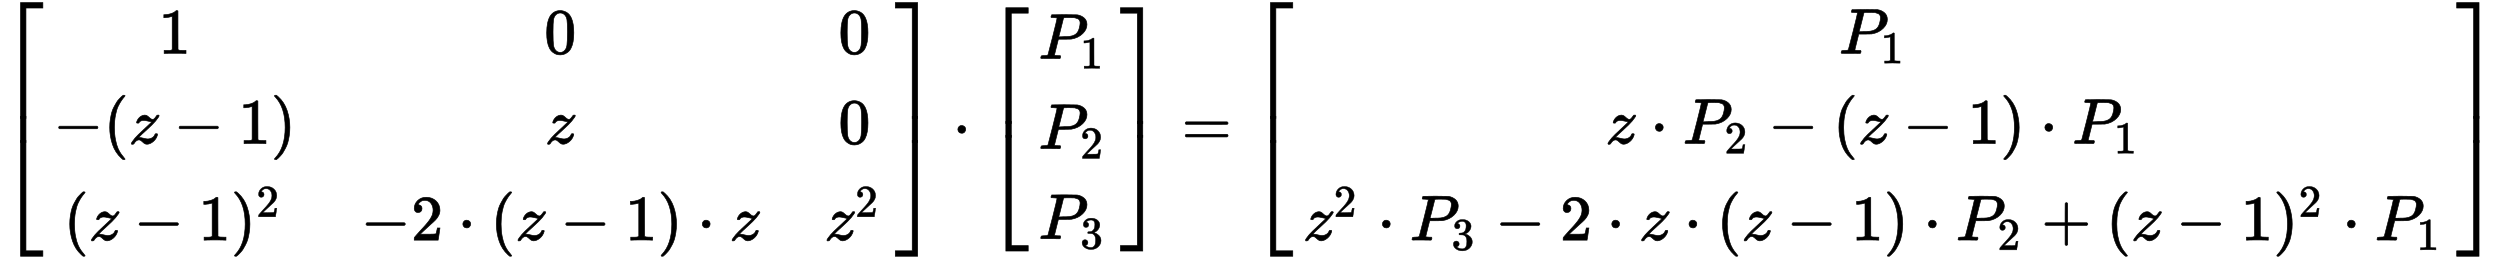
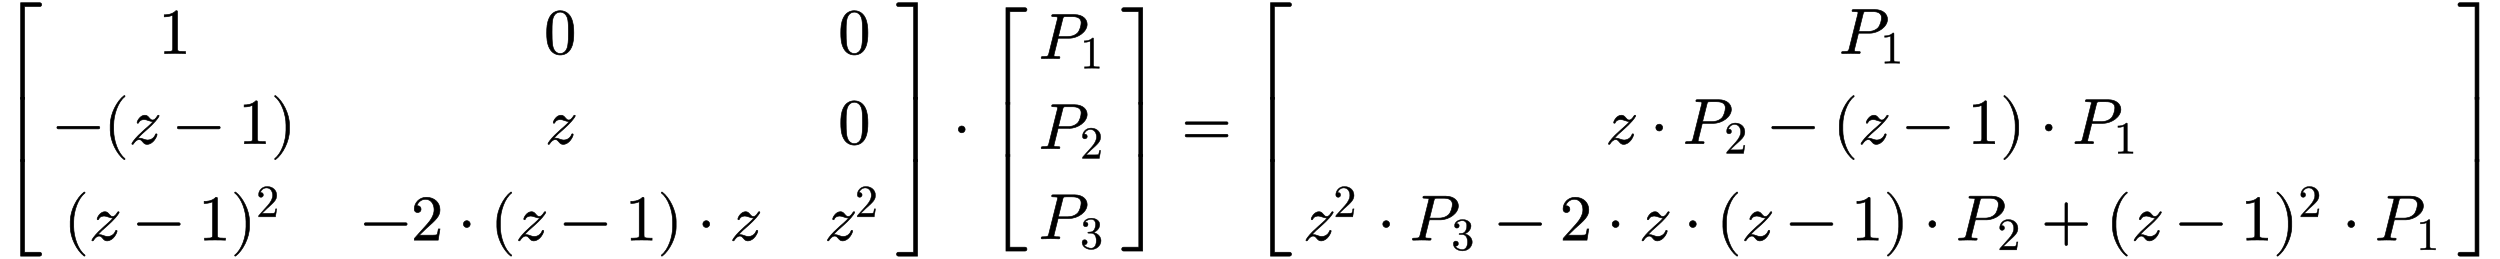
- <svg xmlns="http://www.w3.org/2000/svg" xmlns:xlink="http://www.w3.org/1999/xlink" width="90.167ex" height="9.333ex" style="vertical-align: -4.167ex; margin-left: 0ex; margin-right: 0ex; margin-bottom: 1px; margin-top: 1px;" viewBox="0 -2244.4 38846.9 3988.8">
+ <svg xmlns="http://www.w3.org/2000/svg" xmlns:xlink="http://www.w3.org/1999/xlink" width="90.167ex" height="9.333ex" style="vertical-align: -4ex; margin-left: 0ex; margin-right: 0ex; margin-bottom: 1px; margin-top: 1px;" viewBox="0 -2242.4 38838.3 3984.8">
  <defs>
-     <path stroke-width="10" id="E1-MJMAIN-5B" d="M118 -250V750H255V710H158V-210H255V-250H118Z" />
-     <path stroke-width="10" id="E1-MJMAIN-31" d="M213 578L200 573Q186 568 160 563T102 556H83V602H102Q149 604 189 617T245 641T273 663Q275 666 285 666Q294 666 302 660V361L303 61Q310 54 315 52T339 48T401 46H427V0H416Q395 3 257 3Q121 3 100 0H88V46H114Q136 46 152 46T177 47T193 50T201 52T207 57T213 61V578Z" />
-     <path stroke-width="10" id="E1-MJMAIN-30" d="M96 585Q152 666 249 666Q297 666 345 640T423 548Q460 465 460 320Q460 165 417 83Q397 41 362 16T301 -15T250 -22Q224 -22 198 -16T137 16T82 83Q39 165 39 320Q39 494 96 585ZM321 597Q291 629 250 629Q208 629 178 597Q153 571 145 525T137 333Q137 175 145 125T181 46Q209 16 250 16Q290 16 318 46Q347 76 354 130T362 333Q362 478 354 524T321 597Z" />
-     <path stroke-width="10" id="E1-MJMAIN-2212" d="M84 237T84 250T98 270H679Q694 262 694 250T679 230H98Q84 237 84 250Z" />
-     <path stroke-width="10" id="E1-MJMAIN-28" d="M94 250Q94 319 104 381T127 488T164 576T202 643T244 695T277 729T302 750H315H319Q333 750 333 741Q333 738 316 720T275 667T226 581T184 443T167 250T184 58T225 -81T274 -167T316 -220T333 -241Q333 -250 318 -250H315H302L274 -226Q180 -141 137 -14T94 250Z" />
-     <path stroke-width="10" id="E1-MJMATHI-7A" d="M347 338Q337 338 294 349T231 360Q211 360 197 356T174 346T162 335T155 324L153 320Q150 317 138 317Q117 317 117 325Q117 330 120 339Q133 378 163 406T229 440Q241 442 246 442Q271 442 291 425T329 392T367 375Q389 375 411 408T434 441Q435 442 449 442H462Q468 436 468 434Q468 430 463 420T449 399T432 377T418 358L411 349Q368 298 275 214T160 106L148 94L163 93Q185 93 227 82T290 71Q328 71 360 90T402 140Q406 149 409 151T424 153Q443 153 443 143Q443 138 442 134Q425 72 376 31T278 -11Q252 -11 232 6T193 40T155 57Q111 57 76 -3Q70 -11 59 -11H54H41Q35 -5 35 -2Q35 13 93 84Q132 129 225 214T340 322Q352 338 347 338Z" />
-     <path stroke-width="10" id="E1-MJMAIN-29" d="M60 749L64 750Q69 750 74 750H86L114 726Q208 641 251 514T294 250Q294 182 284 119T261 12T224 -76T186 -143T145 -194T113 -227T90 -246Q87 -249 86 -250H74Q66 -250 63 -250T58 -247T55 -238Q56 -237 66 -225Q221 -64 221 250T66 725Q56 737 55 738Q55 746 60 749Z" />
-     <path stroke-width="10" id="E1-MJMAIN-32" d="M109 429Q82 429 66 447T50 491Q50 562 103 614T235 666Q326 666 387 610T449 465Q449 422 429 383T381 315T301 241Q265 210 201 149L142 93L218 92Q375 92 385 97Q392 99 409 186V189H449V186Q448 183 436 95T421 3V0H50V19V31Q50 38 56 46T86 81Q115 113 136 137Q145 147 170 174T204 211T233 244T261 278T284 308T305 340T320 369T333 401T340 431T343 464Q343 527 309 573T212 619Q179 619 154 602T119 569T109 550Q109 549 114 549Q132 549 151 535T170 489Q170 464 154 447T109 429Z" />
-     <path stroke-width="10" id="E1-MJMAIN-22C5" d="M78 250Q78 274 95 292T138 310Q162 310 180 294T199 251Q199 226 182 208T139 190T96 207T78 250Z" />
-     <path stroke-width="10" id="E1-MJMAIN-5D" d="M22 710V750H159V-250H22V-210H119V710H22Z" />
-     <path stroke-width="10" id="E1-MJSZ4-23A1" d="M319 -645V1154H666V1070H403V-645H319Z" />
-     <path stroke-width="10" id="E1-MJSZ4-23A3" d="M319 -644V1155H403V-560H666V-644H319Z" />
-     <path stroke-width="10" id="E1-MJSZ4-23A2" d="M319 0V602H403V0H319Z" />
-     <path stroke-width="10" id="E1-MJSZ4-23A4" d="M0 1070V1154H347V-645H263V1070H0Z" />
-     <path stroke-width="10" id="E1-MJSZ4-23A6" d="M263 -560V1155H347V-644H0V-560H263Z" />
-     <path stroke-width="10" id="E1-MJSZ4-23A5" d="M263 0V602H347V0H263Z" />
-     <path stroke-width="10" id="E1-MJMATHI-50" d="M287 628Q287 635 230 637Q206 637 199 638T192 648Q192 649 194 659Q200 679 203 681T397 683Q587 682 600 680Q664 669 707 631T751 530Q751 453 685 389Q616 321 507 303Q500 302 402 301H307L277 182Q247 66 247 59Q247 55 248 54T255 50T272 48T305 46H336Q342 37 342 35Q342 19 335 5Q330 0 319 0Q316 0 282 1T182 2Q120 2 87 2T51 1Q33 1 33 11Q33 13 36 25Q40 41 44 43T67 46Q94 46 127 49Q141 52 146 61Q149 65 218 339T287 628ZM645 554Q645 567 643 575T634 597T609 619T560 635Q553 636 480 637Q463 637 445 637T416 636T404 636Q391 635 386 627Q384 621 367 550T332 412T314 344Q314 342 395 342H407H430Q542 342 590 392Q617 419 631 471T645 554Z" />
-     <path stroke-width="10" id="E1-MJMAIN-33" d="M127 463Q100 463 85 480T69 524Q69 579 117 622T233 665Q268 665 277 664Q351 652 390 611T430 522Q430 470 396 421T302 350L299 348Q299 347 308 345T337 336T375 315Q457 262 457 175Q457 96 395 37T238 -22Q158 -22 100 21T42 130Q42 158 60 175T105 193Q133 193 151 175T169 130Q169 119 166 110T159 94T148 82T136 74T126 70T118 67L114 66Q165 21 238 21Q293 21 321 74Q338 107 338 175V195Q338 290 274 322Q259 328 213 329L171 330L168 332Q166 335 166 348Q166 366 174 366Q202 366 232 371Q266 376 294 413T322 525V533Q322 590 287 612Q265 626 240 626Q208 626 181 615T143 592T132 580H135Q138 579 143 578T153 573T165 566T175 555T183 540T186 520Q186 498 172 481T127 463Z" />
-     <path stroke-width="10" id="E1-MJMAIN-3D" d="M56 347Q56 360 70 367H707Q722 359 722 347Q722 336 708 328L390 327H72Q56 332 56 347ZM56 153Q56 168 72 173H708Q722 163 722 153Q722 140 707 133H70Q56 140 56 153Z" />
-     <path stroke-width="10" id="E1-MJMAIN-2B" d="M56 237T56 250T70 270H369V420L370 570Q380 583 389 583Q402 583 409 568V270H707Q722 262 722 250T707 230H409V-68Q401 -82 391 -82H389H387Q375 -82 369 -68V230H70Q56 237 56 250Z" />
+     <path stroke-width="10" id="E1-LATINMODERNMAIN-5B" d="M256 -230c0 -11 -9 -20 -20 -20h-122v1000h122c11 0 20 -9 20 -20s-9 -20 -20 -20h-82v-920h82c11 0 20 -9 20 -20Z" />
+     <path stroke-width="10" id="E1-LATINMODERNMAIN-31" d="M419 0c-35 3 -122 3 -162 3s-127 0 -162 -3v31h32c90 0 93 12 93 48v518c-52 -26 -111 -26 -131 -26v31c32 0 120 0 182 64c23 0 23 -2 23 -26v-561c0 -37 3 -48 93 -48h32v-31Z" />
+     <path stroke-width="10" id="E1-LATINMODERNMAIN-30" d="M460 320c0 -79 -5 -157 -37 -226c-44 -95 -120 -116 -174 -116c-49 0 -122 20 -165 101c-41 76 -45 166 -45 241c0 80 5 158 37 227c41 93 114 119 174 119c42 0 124 -16 170 -112c35 -74 40 -154 40 -234zM377 332c0 63 0 139 -10 195c-19 99 -85 117 -118 117 c-25 0 -100 -9 -119 -128c-8 -54 -8 -120 -8 -184c0 -59 0 -151 11 -211c18 -96 77 -121 116 -121c45 0 102 30 117 125c11 64 11 132 11 207Z" />
+     <path stroke-width="10" id="E1-LATINMODERNMAIN-2212" d="M722 250c0 -11 -9 -20 -20 -20h-626c-11 0 -20 9 -20 20s9 20 20 20h626c11 0 20 -9 20 -20Z" />
+     <path stroke-width="10" id="E1-LATINMODERNMAIN-28" d="M332 -238c0 -5 -5 -10 -10 -10c-2 0 -4 1 -6 2c-110 83 -215 283 -215 454v84c0 171 105 371 215 454c2 1 4 2 6 2c5 0 10 -5 10 -10c0 -3 -2 -6 -4 -8c-104 -78 -173 -278 -173 -438v-84c0 -160 69 -360 173 -438c2 -2 4 -5 4 -8Z" />
+     <path stroke-width="10" id="E1-LATINMODERNNORMAL-1D467" d="M467 432c0 -4 -22 -52 -117 -145c-36 -36 -98 -90 -98 -90c-36 -31 -65 -56 -119 -114c9 3 27 3 27 3c21 0 36 -4 70 -17c21 -7 39 -13 59 -13c33 0 97 19 120 84c3 7 5 13 14 13c8 0 12 -5 12 -10c0 -27 -58 -154 -157 -154c-29 0 -47 16 -64 37c-25 29 -35 38 -58 38 c-32 0 -62 -27 -85 -62c-6 -11 -8 -13 -16 -13c0 0 -12 0 -12 10c0 7 35 64 103 131l90 84c19 16 103 88 139 131c-26 0 -37 0 -77 15c-23 8 -42 15 -63 15c-8 0 -66 -1 -85 -47c-2 -6 -4 -11 -13 -11s-12 6 -12 11c0 21 46 114 121 114c33 0 50 -20 69 -43 c15 -17 27 -32 51 -32s45 16 75 64c5 9 8 11 15 11c0 0 11 0 11 -10Z" />
+     <path stroke-width="10" id="E1-LATINMODERNMAIN-29" d="M288 208c0 -171 -105 -371 -215 -454c-2 -1 -4 -2 -6 -2c-5 0 -10 5 -10 10c0 3 2 6 4 8c104 78 173 278 173 438v84c0 160 -69 360 -173 438c-2 2 -4 5 -4 8c0 5 5 10 10 10c2 0 4 -1 6 -2c110 -83 215 -283 215 -454v-84Z" />
+     <path stroke-width="10" id="E1-LATINMODERNMAIN-32" d="M449 174l-28 -174h-371c0 24 0 26 11 37l192 214c55 62 105 141 105 221c0 82 -43 163 -134 163c-58 0 -112 -37 -135 -102c3 1 5 1 13 1c35 0 53 -26 53 -52c0 -41 -35 -53 -52 -53c-3 0 -53 0 -53 56c0 89 74 181 187 181c122 0 212 -80 212 -194 c0 -100 -60 -154 -216 -292l-106 -103h180c22 0 88 0 95 8c10 15 17 59 22 89h25Z" />
+     <path stroke-width="10" id="E1-LATINMODERNMAIN-22C5" d="M192 250c0 -29 -24 -53 -53 -53s-53 24 -53 53s24 53 53 53s53 -24 53 -53Z" />
+     <path stroke-width="10" id="E1-LATINMODERNMAIN-5D" d="M164 -250h-122c-11 0 -20 9 -20 20s9 20 20 20h82v920h-82c-11 0 -20 9 -20 20s9 20 20 20h122v-1000Z" />
+     <path stroke-width="10" id="E1-LATINMODERNSYMBOLS-23A1" d="M647 1470c0 -17 -13 -30 -30 -30h-236v-1440h-60v1500h296c17 0 30 -13 30 -30Z" />
+     <path stroke-width="10" id="E1-LATINMODERNSYMBOLS-23A3" d="M647 30c0 -17 -13 -30 -30 -30h-296v1500h60v-1440h236c17 0 30 -13 30 -30Z" />
+     <path stroke-width="10" id="E1-LATINMODERNSYMBOLS-23A2" d="M381 0h-60v1000h60v-1000Z" />
+     <path stroke-width="10" id="E1-LATINMODERNSYMBOLS-23A4" d="M346 0h-60v1440h-236c-17 0 -30 13 -30 30s13 30 30 30h296v-1500Z" />
+     <path stroke-width="10" id="E1-LATINMODERNSYMBOLS-23A6" d="M346 0h-296c-17 0 -30 13 -30 30s13 30 30 30h236v1440h60v-1500Z" />
+     <path stroke-width="10" id="E1-LATINMODERNSYMBOLS-23A5" d="M346 1000v-1000h-60v1000h60Z" />
+     <path stroke-width="10" id="E1-LATINMODERNNORMAL-1D443" d="M754 532c0 -112 -139 -216 -281 -216h-170l-62 -250c-1 -6 -3 -11 -3 -17c0 -18 28 -18 65 -18c19 0 28 0 28 -11c0 -20 -13 -20 -20 -20c-21 0 -43 2 -65 2l-64 1l-127 -3c-3 0 -15 0 -15 12c0 19 11 19 28 19c79 0 81 8 91 47l134 537c3 12 4 15 4 19 c0 11 -6 14 -22 16c-12 1 -30 2 -43 2c-20 0 -29 0 -29 12c0 19 11 19 30 19h324c131 0 197 -74 197 -151zM661 556c0 69 -53 96 -136 96h-96c-43 0 -45 -3 -54 -38l-68 -272h141c44 0 104 8 154 53c39 36 59 122 59 161Z" />
+     <path stroke-width="10" id="E1-LATINMODERNMAIN-33" d="M457 171c0 -102 -91 -193 -213 -193c-109 0 -202 66 -202 157c0 44 32 58 56 58c29 0 56 -20 56 -56c0 -38 -31 -60 -66 -55c35 -59 110 -76 153 -76c44 0 113 29 113 165c0 98 -37 166 -119 166h-44c-17 0 -24 0 -24 11c0 10 7 11 15 12c7 0 31 2 39 3c25 1 59 4 89 52 c26 44 28 102 28 114c0 90 -55 112 -96 112c-36 0 -102 -13 -133 -62c15 0 62 0 62 -50c0 -29 -20 -51 -51 -51c-29 0 -51 19 -51 52c0 76 76 136 177 136c96 0 184 -56 184 -138c0 -79 -58 -149 -140 -176c104 -21 167 -99 167 -181Z" />
+     <path stroke-width="10" id="E1-LATINMODERNMAIN-3D" d="M722 347c0 -11 -9 -20 -20 -20h-626c-11 0 -20 9 -20 20s9 20 20 20h626c11 0 20 -9 20 -20zM722 153c0 -11 -9 -20 -20 -20h-626c-11 0 -20 9 -20 20s9 20 20 20h626c11 0 20 -9 20 -20Z" />
+     <path stroke-width="10" id="E1-LATINMODERNMAIN-2B" d="M722 250c0 -11 -9 -20 -20 -20h-293v-293c0 -11 -9 -20 -20 -20s-20 9 -20 20v293h-293c-11 0 -20 9 -20 20s9 20 20 20h293v293c0 11 9 20 20 20s20 -9 20 -20v-293h293c11 0 20 -9 20 -20Z" />
  </defs>
  <g stroke="currentColor" fill="currentColor" stroke-width="0" transform="matrix(1 0 0 -1 0 0)">
-     <g transform="translate(0,2230)">
-       <use xlink:href="#E1-MJSZ4-23A1" x="0" y="-1164" />
-       <g transform="translate(0,-2185.097) scale(1,0.6798974)">
-         <use xlink:href="#E1-MJSZ4-23A2" />
-       </g>
-       <use xlink:href="#E1-MJSZ4-23A3" x="0" y="-3307" />
+     <g transform="translate(0,2228)">
+       <use xlink:href="#E1-LATINMODERNSYMBOLS-23A1" x="0" y="-1510" />
+       <g transform="translate(0,-2476.927) scale(1,0.996957)">
+         <use xlink:href="#E1-LATINMODERNSYMBOLS-23A2" />
+       </g>
+       <use xlink:href="#E1-LATINMODERNSYMBOLS-23A3" x="0" y="-3947" />
    </g>
    <g transform="translate(839,0)">
      <g transform="translate(-11,0)">
-         <use xlink:href="#E1-MJMAIN-31" x="1635" y="1430" />
-         <g transform="translate(0,30)">
-           <use xlink:href="#E1-MJMAIN-2212" x="0" y="0" />
-           <use xlink:href="#E1-MJMAIN-28" x="783" y="0" />
-           <use xlink:href="#E1-MJMATHI-7A" x="1177" y="0" />
-           <use xlink:href="#E1-MJMAIN-2212" x="1872" y="0" />
-           <use xlink:href="#E1-MJMAIN-31" x="2877" y="0" />
-           <use xlink:href="#E1-MJMAIN-29" x="3382" y="0" />
+         <use xlink:href="#E1-LATINMODERNMAIN-31" x="1635" y="1428" />
+         <g transform="translate(0,28)">
+           <use xlink:href="#E1-LATINMODERNMAIN-2212" x="0" y="0" />
+           <use xlink:href="#E1-LATINMODERNMAIN-28" x="783" y="0" />
+           <use xlink:href="#E1-LATINMODERNNORMAL-1D467" x="1177" y="0" />
+           <use xlink:href="#E1-LATINMODERNMAIN-2212" x="1871" y="0" />
+           <use xlink:href="#E1-LATINMODERNMAIN-31" x="2876" y="0" />
+           <use xlink:href="#E1-LATINMODERNMAIN-29" x="3381" y="0" />
        </g>
        <g transform="translate(162,-1471)">
-           <use xlink:href="#E1-MJMAIN-28" x="0" y="0" />
-           <use xlink:href="#E1-MJMATHI-7A" x="394" y="0" />
-           <use xlink:href="#E1-MJMAIN-2212" x="1089" y="0" />
-           <use xlink:href="#E1-MJMAIN-31" x="2094" y="0" />
-           <g transform="translate(2599,0)">
-             <use xlink:href="#E1-MJMAIN-29" x="0" y="0" />
-             <use transform="scale(0.707)" xlink:href="#E1-MJMAIN-32" x="557" y="513" />
-           </g>
-         </g>
-       </g>
-       <g transform="translate(4765,0)">
-         <use xlink:href="#E1-MJMAIN-30" x="2852" y="1430" />
-         <use xlink:href="#E1-MJMATHI-7A" x="2868" y="30" />
+           <use xlink:href="#E1-LATINMODERNMAIN-28" x="0" y="0" />
+           <use xlink:href="#E1-LATINMODERNNORMAL-1D467" x="394" y="0" />
+           <use xlink:href="#E1-LATINMODERNMAIN-2212" x="1088" y="0" />
+           <use xlink:href="#E1-LATINMODERNMAIN-31" x="2093" y="0" />
+           <g transform="translate(2598,0)">
+             <use xlink:href="#E1-LATINMODERNMAIN-29" x="0" y="0" />
+             <use transform="scale(0.707)" xlink:href="#E1-LATINMODERNMAIN-32" x="557" y="513" />
+           </g>
+         </g>
+       </g>
+       <g transform="translate(4764,0)">
+         <use xlink:href="#E1-LATINMODERNMAIN-30" x="2851" y="1428" />
+         <use xlink:href="#E1-LATINMODERNNORMAL-1D467" x="2867" y="28" />
        <g transform="translate(0,-1471)">
-           <use xlink:href="#E1-MJMAIN-2212" x="0" y="0" />
-           <use xlink:href="#E1-MJMAIN-32" x="783" y="0" />
-           <use xlink:href="#E1-MJMAIN-22C5" x="1510" y="0" />
-           <use xlink:href="#E1-MJMAIN-28" x="2015" y="0" />
-           <use xlink:href="#E1-MJMATHI-7A" x="2409" y="0" />
-           <use xlink:href="#E1-MJMAIN-2212" x="3104" y="0" />
-           <use xlink:href="#E1-MJMAIN-31" x="4109" y="0" />
-           <use xlink:href="#E1-MJMAIN-29" x="4614" y="0" />
-           <use xlink:href="#E1-MJMAIN-22C5" x="5231" y="0" />
-           <use xlink:href="#E1-MJMATHI-7A" x="5736" y="0" />
-         </g>
-       </g>
-       <g transform="translate(11975,0)">
-         <use xlink:href="#E1-MJMAIN-30" x="213" y="1430" />
-         <use xlink:href="#E1-MJMAIN-30" x="213" y="30" />
+           <use xlink:href="#E1-LATINMODERNMAIN-2212" x="0" y="0" />
+           <use xlink:href="#E1-LATINMODERNMAIN-32" x="783" y="0" />
+           <use xlink:href="#E1-LATINMODERNMAIN-22C5" x="1510" y="0" />
+           <use xlink:href="#E1-LATINMODERNMAIN-28" x="2015" y="0" />
+           <use xlink:href="#E1-LATINMODERNNORMAL-1D467" x="2409" y="0" />
+           <use xlink:href="#E1-LATINMODERNMAIN-2212" x="3103" y="0" />
+           <use xlink:href="#E1-LATINMODERNMAIN-31" x="4108" y="0" />
+           <use xlink:href="#E1-LATINMODERNMAIN-29" x="4613" y="0" />
+           <use xlink:href="#E1-LATINMODERNMAIN-22C5" x="5230" y="0" />
+           <use xlink:href="#E1-LATINMODERNNORMAL-1D467" x="5735" y="0" />
+         </g>
+       </g>
+       <g transform="translate(11972,0)">
+         <use xlink:href="#E1-LATINMODERNMAIN-30" x="212" y="1428" />
+         <use xlink:href="#E1-LATINMODERNMAIN-30" x="212" y="28" />
        <g transform="translate(0,-1471)">
-           <use xlink:href="#E1-MJMATHI-7A" x="0" y="0" />
-           <use transform="scale(0.707)" xlink:href="#E1-MJMAIN-32" x="670" y="513" />
-         </g>
-       </g>
-     </g>
-     <g transform="translate(13912,2230)">
-       <use xlink:href="#E1-MJSZ4-23A4" x="0" y="-1164" />
-       <g transform="translate(0,-2185.097) scale(1,0.6798974)">
-         <use xlink:href="#E1-MJSZ4-23A5" />
-       </g>
-       <use xlink:href="#E1-MJSZ4-23A6" x="0" y="-3307" />
-     </g>
-     <use xlink:href="#E1-MJMAIN-22C5" x="14806" y="0" />
-     <g transform="translate(15311,0)">
+           <use xlink:href="#E1-LATINMODERNNORMAL-1D467" x="0" y="0" />
+           <use transform="scale(0.707)" xlink:href="#E1-LATINMODERNMAIN-32" x="668" y="513" />
+         </g>
+       </g>
+     </g>
+     <g transform="translate(13908,2228)">
+       <use xlink:href="#E1-LATINMODERNSYMBOLS-23A4" x="0" y="-1510" />
+       <g transform="translate(0,-2476.927) scale(1,0.996957)">
+         <use xlink:href="#E1-LATINMODERNSYMBOLS-23A5" />
+       </g>
+       <use xlink:href="#E1-LATINMODERNSYMBOLS-23A6" x="0" y="-3947" />
+     </g>
+     <use xlink:href="#E1-LATINMODERNMAIN-22C5" x="14802" y="0" />
+     <g transform="translate(15307,0)">
      <g transform="translate(0,2150)">
-         <use xlink:href="#E1-MJSZ4-23A1" x="0" y="-1164" />
-         <g transform="translate(0,-2026.788) scale(1,0.4212219)">
-           <use xlink:href="#E1-MJSZ4-23A2" />
-         </g>
-         <use xlink:href="#E1-MJSZ4-23A3" x="0" y="-3146" />
+         <use xlink:href="#E1-LATINMODERNSYMBOLS-23A1" x="0" y="-1510" />
+         <g transform="translate(0,-2321.569) scale(1,0.8431373)">
+           <use xlink:href="#E1-LATINMODERNSYMBOLS-23A2" />
+         </g>
+         <use xlink:href="#E1-LATINMODERNSYMBOLS-23A3" x="0" y="-3790" />
      </g>
      <g transform="translate(839,0)">
        <g transform="translate(-11,0)">
          <g transform="translate(0,1350)">
-             <use xlink:href="#E1-MJMATHI-50" x="0" y="0" />
-             <use transform="scale(0.707)" xlink:href="#E1-MJMAIN-31" x="914" y="-213" />
+             <use xlink:href="#E1-LATINMODERNNORMAL-1D443" x="0" y="0" />
+             <use transform="scale(0.707)" xlink:href="#E1-LATINMODERNMAIN-31" x="914" y="-213" />
          </g>
          <g transform="translate(0,-50)">
-             <use xlink:href="#E1-MJMATHI-50" x="0" y="0" />
-             <use transform="scale(0.707)" xlink:href="#E1-MJMAIN-32" x="914" y="-213" />
+             <use xlink:href="#E1-LATINMODERNNORMAL-1D443" x="0" y="0" />
+             <use transform="scale(0.707)" xlink:href="#E1-LATINMODERNMAIN-32" x="914" y="-213" />
          </g>
          <g transform="translate(0,-1450)">
-             <use xlink:href="#E1-MJMATHI-50" x="0" y="0" />
-             <use transform="scale(0.707)" xlink:href="#E1-MJMAIN-33" x="914" y="-213" />
+             <use xlink:href="#E1-LATINMODERNNORMAL-1D443" x="0" y="0" />
+             <use transform="scale(0.707)" xlink:href="#E1-LATINMODERNMAIN-33" x="914" y="-213" />
          </g>
        </g>
      </g>
      <g transform="translate(2099,2150)">
-         <use xlink:href="#E1-MJSZ4-23A4" x="0" y="-1164" />
-         <g transform="translate(0,-2026.788) scale(1,0.4212219)">
-           <use xlink:href="#E1-MJSZ4-23A5" />
-         </g>
-         <use xlink:href="#E1-MJSZ4-23A6" x="0" y="-3146" />
-       </g>
-     </g>
-     <use xlink:href="#E1-MJMAIN-3D" x="18361" y="0" />
-     <g transform="translate(19422,0)">
-       <g transform="translate(0,2230)">
-         <use xlink:href="#E1-MJSZ4-23A1" x="0" y="-1164" />
-         <g transform="translate(0,-2185.097) scale(1,0.6798974)">
-           <use xlink:href="#E1-MJSZ4-23A2" />
-         </g>
-         <use xlink:href="#E1-MJSZ4-23A3" x="0" y="-3307" />
+         <use xlink:href="#E1-LATINMODERNSYMBOLS-23A4" x="0" y="-1510" />
+         <g transform="translate(0,-2321.569) scale(1,0.8431373)">
+           <use xlink:href="#E1-LATINMODERNSYMBOLS-23A5" />
+         </g>
+         <use xlink:href="#E1-LATINMODERNSYMBOLS-23A6" x="0" y="-3790" />
+       </g>
+     </g>
+     <use xlink:href="#E1-LATINMODERNMAIN-3D" x="18356" y="0" />
+     <g transform="translate(19417,0)">
+       <g transform="translate(0,2228)">
+         <use xlink:href="#E1-LATINMODERNSYMBOLS-23A1" x="0" y="-1510" />
+         <g transform="translate(0,-2476.927) scale(1,0.996957)">
+           <use xlink:href="#E1-LATINMODERNSYMBOLS-23A2" />
+         </g>
+         <use xlink:href="#E1-LATINMODERNSYMBOLS-23A3" x="0" y="-3947" />
      </g>
      <g transform="translate(839,0)">
        <g transform="translate(-11,0)">
-           <g transform="translate(8326,1430)">
-             <use xlink:href="#E1-MJMATHI-50" x="0" y="0" />
-             <use transform="scale(0.707)" xlink:href="#E1-MJMAIN-31" x="914" y="-213" />
-           </g>
-           <g transform="translate(4700,30)">
-             <use xlink:href="#E1-MJMATHI-7A" x="0" y="0" />
-             <use xlink:href="#E1-MJMAIN-22C5" x="695" y="0" />
-             <g transform="translate(1200,0)">
-               <use xlink:href="#E1-MJMATHI-50" x="0" y="0" />
-               <use transform="scale(0.707)" xlink:href="#E1-MJMAIN-32" x="914" y="-213" />
-             </g>
-             <use xlink:href="#E1-MJMAIN-2212" x="2526" y="0" />
-             <use xlink:href="#E1-MJMAIN-28" x="3531" y="0" />
-             <use xlink:href="#E1-MJMATHI-7A" x="3925" y="0" />
-             <use xlink:href="#E1-MJMAIN-2212" x="4621" y="0" />
-             <use xlink:href="#E1-MJMAIN-31" x="5626" y="0" />
-             <use xlink:href="#E1-MJMAIN-29" x="6131" y="0" />
-             <use xlink:href="#E1-MJMAIN-22C5" x="6747" y="0" />
-             <g transform="translate(7252,0)">
-               <use xlink:href="#E1-MJMATHI-50" x="0" y="0" />
-               <use transform="scale(0.707)" xlink:href="#E1-MJMAIN-31" x="914" y="-213" />
+           <g transform="translate(8324,1428)">
+             <use xlink:href="#E1-LATINMODERNNORMAL-1D443" x="0" y="0" />
+             <use transform="scale(0.707)" xlink:href="#E1-LATINMODERNMAIN-31" x="914" y="-213" />
+           </g>
+           <g transform="translate(4699,28)">
+             <use xlink:href="#E1-LATINMODERNNORMAL-1D467" x="0" y="0" />
+             <use xlink:href="#E1-LATINMODERNMAIN-22C5" x="694" y="0" />
+             <g transform="translate(1199,0)">
+               <use xlink:href="#E1-LATINMODERNNORMAL-1D443" x="0" y="0" />
+               <use transform="scale(0.707)" xlink:href="#E1-LATINMODERNMAIN-32" x="914" y="-213" />
+             </g>
+             <use xlink:href="#E1-LATINMODERNMAIN-2212" x="2525" y="0" />
+             <use xlink:href="#E1-LATINMODERNMAIN-28" x="3530" y="0" />
+             <use xlink:href="#E1-LATINMODERNNORMAL-1D467" x="3924" y="0" />
+             <use xlink:href="#E1-LATINMODERNMAIN-2212" x="4619" y="0" />
+             <use xlink:href="#E1-LATINMODERNMAIN-31" x="5624" y="0" />
+             <use xlink:href="#E1-LATINMODERNMAIN-29" x="6129" y="0" />
+             <use xlink:href="#E1-LATINMODERNMAIN-22C5" x="6745" y="0" />
+             <g transform="translate(7250,0)">
+               <use xlink:href="#E1-LATINMODERNNORMAL-1D443" x="0" y="0" />
+               <use transform="scale(0.707)" xlink:href="#E1-LATINMODERNMAIN-31" x="914" y="-213" />
            </g>
          </g>
          <g transform="translate(0,-1471)">
-             <use xlink:href="#E1-MJMATHI-7A" x="0" y="0" />
-             <use transform="scale(0.707)" xlink:href="#E1-MJMAIN-32" x="670" y="513" />
-             <use xlink:href="#E1-MJMAIN-22C5" x="1153" y="0" />
-             <g transform="translate(1658,0)">
-               <use xlink:href="#E1-MJMATHI-50" x="0" y="0" />
-               <use transform="scale(0.707)" xlink:href="#E1-MJMAIN-33" x="914" y="-213" />
-             </g>
-             <use xlink:href="#E1-MJMAIN-2212" x="2984" y="0" />
-             <use xlink:href="#E1-MJMAIN-32" x="3990" y="0" />
-             <use xlink:href="#E1-MJMAIN-22C5" x="4717" y="0" />
-             <use xlink:href="#E1-MJMATHI-7A" x="5222" y="0" />
-             <use xlink:href="#E1-MJMAIN-22C5" x="5917" y="0" />
-             <use xlink:href="#E1-MJMAIN-28" x="6422" y="0" />
-             <use xlink:href="#E1-MJMATHI-7A" x="6816" y="0" />
-             <use xlink:href="#E1-MJMAIN-2212" x="7512" y="0" />
-             <use xlink:href="#E1-MJMAIN-31" x="8517" y="0" />
-             <use xlink:href="#E1-MJMAIN-29" x="9022" y="0" />
-             <use xlink:href="#E1-MJMAIN-22C5" x="9638" y="0" />
-             <g transform="translate(10143,0)">
-               <use xlink:href="#E1-MJMATHI-50" x="0" y="0" />
-               <use transform="scale(0.707)" xlink:href="#E1-MJMAIN-32" x="914" y="-213" />
-             </g>
-             <use xlink:href="#E1-MJMAIN-2B" x="11470" y="0" />
-             <use xlink:href="#E1-MJMAIN-28" x="12475" y="0" />
-             <use xlink:href="#E1-MJMATHI-7A" x="12869" y="0" />
-             <use xlink:href="#E1-MJMAIN-2212" x="13564" y="0" />
-             <use xlink:href="#E1-MJMAIN-31" x="14569" y="0" />
-             <g transform="translate(15074,0)">
-               <use xlink:href="#E1-MJMAIN-29" x="0" y="0" />
-               <use transform="scale(0.707)" xlink:href="#E1-MJMAIN-32" x="557" y="513" />
-             </g>
-             <use xlink:href="#E1-MJMAIN-22C5" x="16148" y="0" />
-             <g transform="translate(16653,0)">
-               <use xlink:href="#E1-MJMATHI-50" x="0" y="0" />
-               <use transform="scale(0.707)" xlink:href="#E1-MJMAIN-31" x="914" y="-213" />
-             </g>
-           </g>
-         </g>
-       </g>
-       <g transform="translate(18752,2230)">
-         <use xlink:href="#E1-MJSZ4-23A4" x="0" y="-1164" />
-         <g transform="translate(0,-2185.097) scale(1,0.6798974)">
-           <use xlink:href="#E1-MJSZ4-23A5" />
-         </g>
-         <use xlink:href="#E1-MJSZ4-23A6" x="0" y="-3307" />
+             <use xlink:href="#E1-LATINMODERNNORMAL-1D467" x="0" y="0" />
+             <use transform="scale(0.707)" xlink:href="#E1-LATINMODERNMAIN-32" x="668" y="513" />
+             <use xlink:href="#E1-LATINMODERNMAIN-22C5" x="1151" y="0" />
+             <g transform="translate(1657,0)">
+               <use xlink:href="#E1-LATINMODERNNORMAL-1D443" x="0" y="0" />
+               <use transform="scale(0.707)" xlink:href="#E1-LATINMODERNMAIN-33" x="914" y="-213" />
+             </g>
+             <use xlink:href="#E1-LATINMODERNMAIN-2212" x="2983" y="0" />
+             <use xlink:href="#E1-LATINMODERNMAIN-32" x="3988" y="0" />
+             <use xlink:href="#E1-LATINMODERNMAIN-22C5" x="4715" y="0" />
+             <use xlink:href="#E1-LATINMODERNNORMAL-1D467" x="5221" y="0" />
+             <use xlink:href="#E1-LATINMODERNMAIN-22C5" x="5915" y="0" />
+             <use xlink:href="#E1-LATINMODERNMAIN-28" x="6420" y="0" />
+             <use xlink:href="#E1-LATINMODERNNORMAL-1D467" x="6814" y="0" />
+             <use xlink:href="#E1-LATINMODERNMAIN-2212" x="7508" y="0" />
+             <use xlink:href="#E1-LATINMODERNMAIN-31" x="8514" y="0" />
+             <use xlink:href="#E1-LATINMODERNMAIN-29" x="9019" y="0" />
+             <use xlink:href="#E1-LATINMODERNMAIN-22C5" x="9635" y="0" />
+             <g transform="translate(10140,0)">
+               <use xlink:href="#E1-LATINMODERNNORMAL-1D443" x="0" y="0" />
+               <use transform="scale(0.707)" xlink:href="#E1-LATINMODERNMAIN-32" x="914" y="-213" />
+             </g>
+             <use xlink:href="#E1-LATINMODERNMAIN-2B" x="11466" y="0" />
+             <use xlink:href="#E1-LATINMODERNMAIN-28" x="12472" y="0" />
+             <use xlink:href="#E1-LATINMODERNNORMAL-1D467" x="12866" y="0" />
+             <use xlink:href="#E1-LATINMODERNMAIN-2212" x="13560" y="0" />
+             <use xlink:href="#E1-LATINMODERNMAIN-31" x="14565" y="0" />
+             <g transform="translate(15070,0)">
+               <use xlink:href="#E1-LATINMODERNMAIN-29" x="0" y="0" />
+               <use transform="scale(0.707)" xlink:href="#E1-LATINMODERNMAIN-32" x="557" y="513" />
+             </g>
+             <use xlink:href="#E1-LATINMODERNMAIN-22C5" x="16143" y="0" />
+             <g transform="translate(16649,0)">
+               <use xlink:href="#E1-LATINMODERNNORMAL-1D443" x="0" y="0" />
+               <use transform="scale(0.707)" xlink:href="#E1-LATINMODERNMAIN-31" x="914" y="-213" />
+             </g>
+           </g>
+         </g>
+       </g>
+       <g transform="translate(18748,2228)">
+         <use xlink:href="#E1-LATINMODERNSYMBOLS-23A4" x="0" y="-1510" />
+         <g transform="translate(0,-2476.927) scale(1,0.996957)">
+           <use xlink:href="#E1-LATINMODERNSYMBOLS-23A5" />
+         </g>
+         <use xlink:href="#E1-LATINMODERNSYMBOLS-23A6" x="0" y="-3947" />
      </g>
    </g>
  </g>
</svg>
